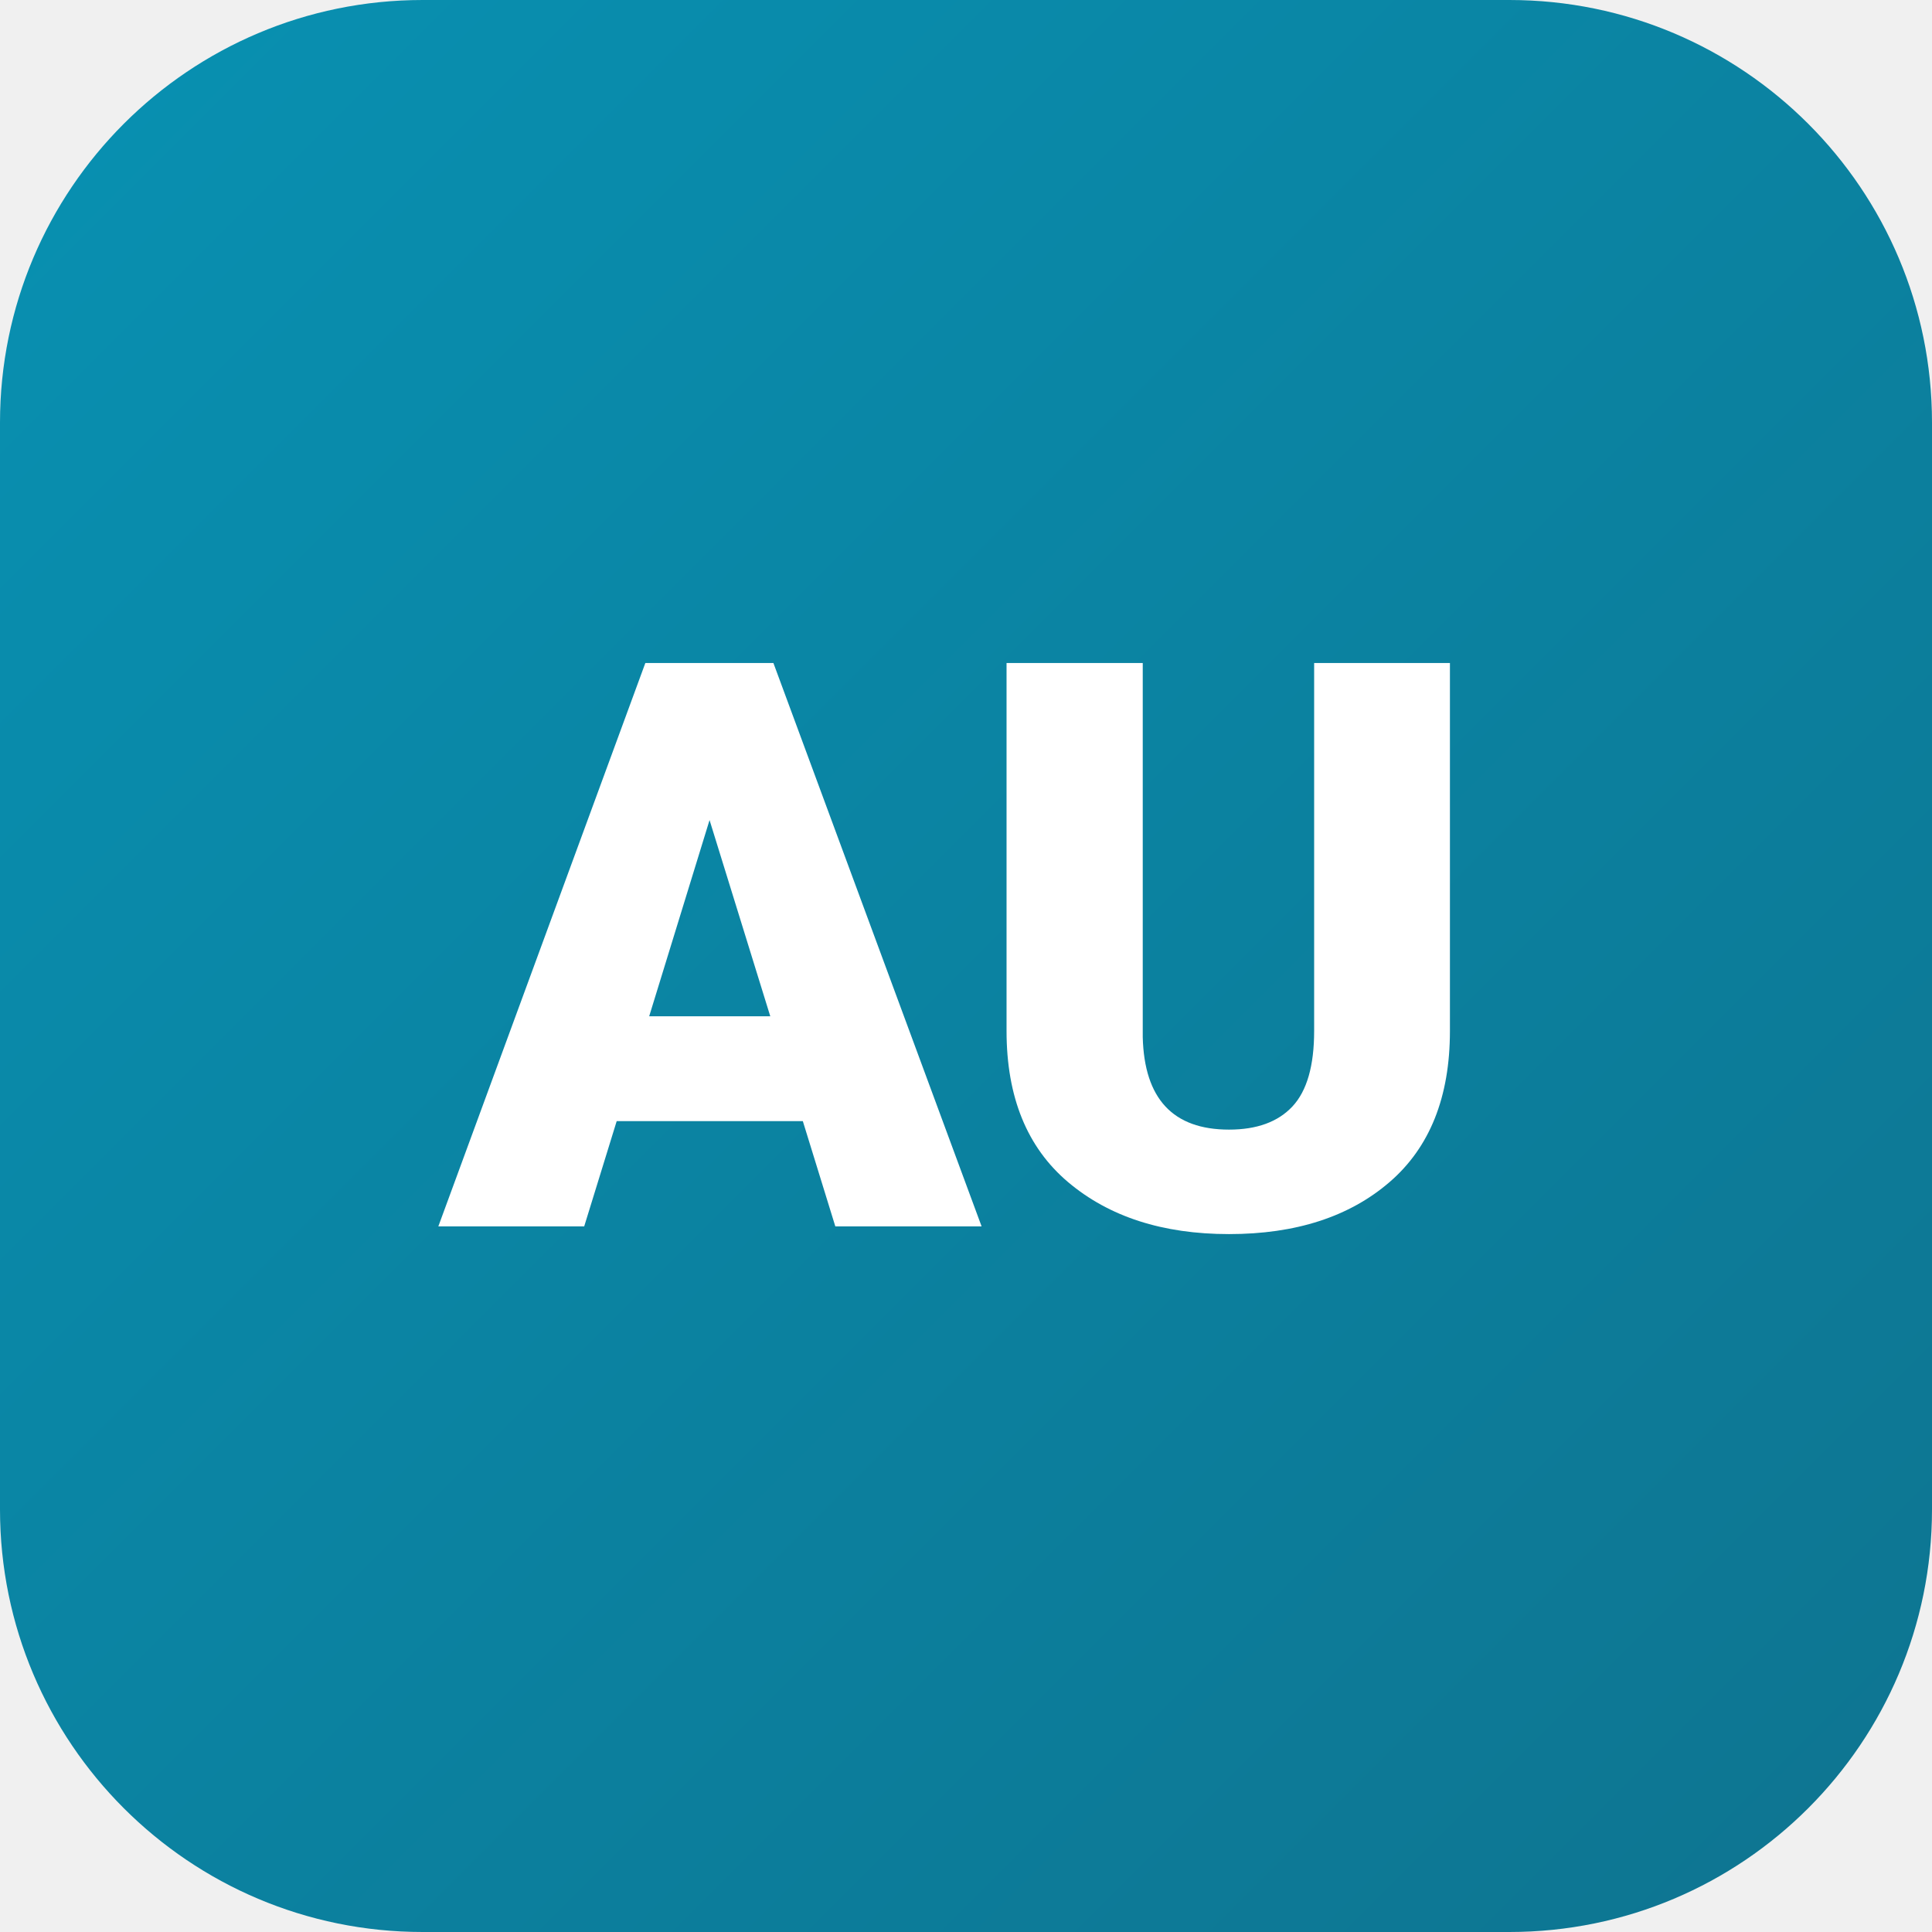
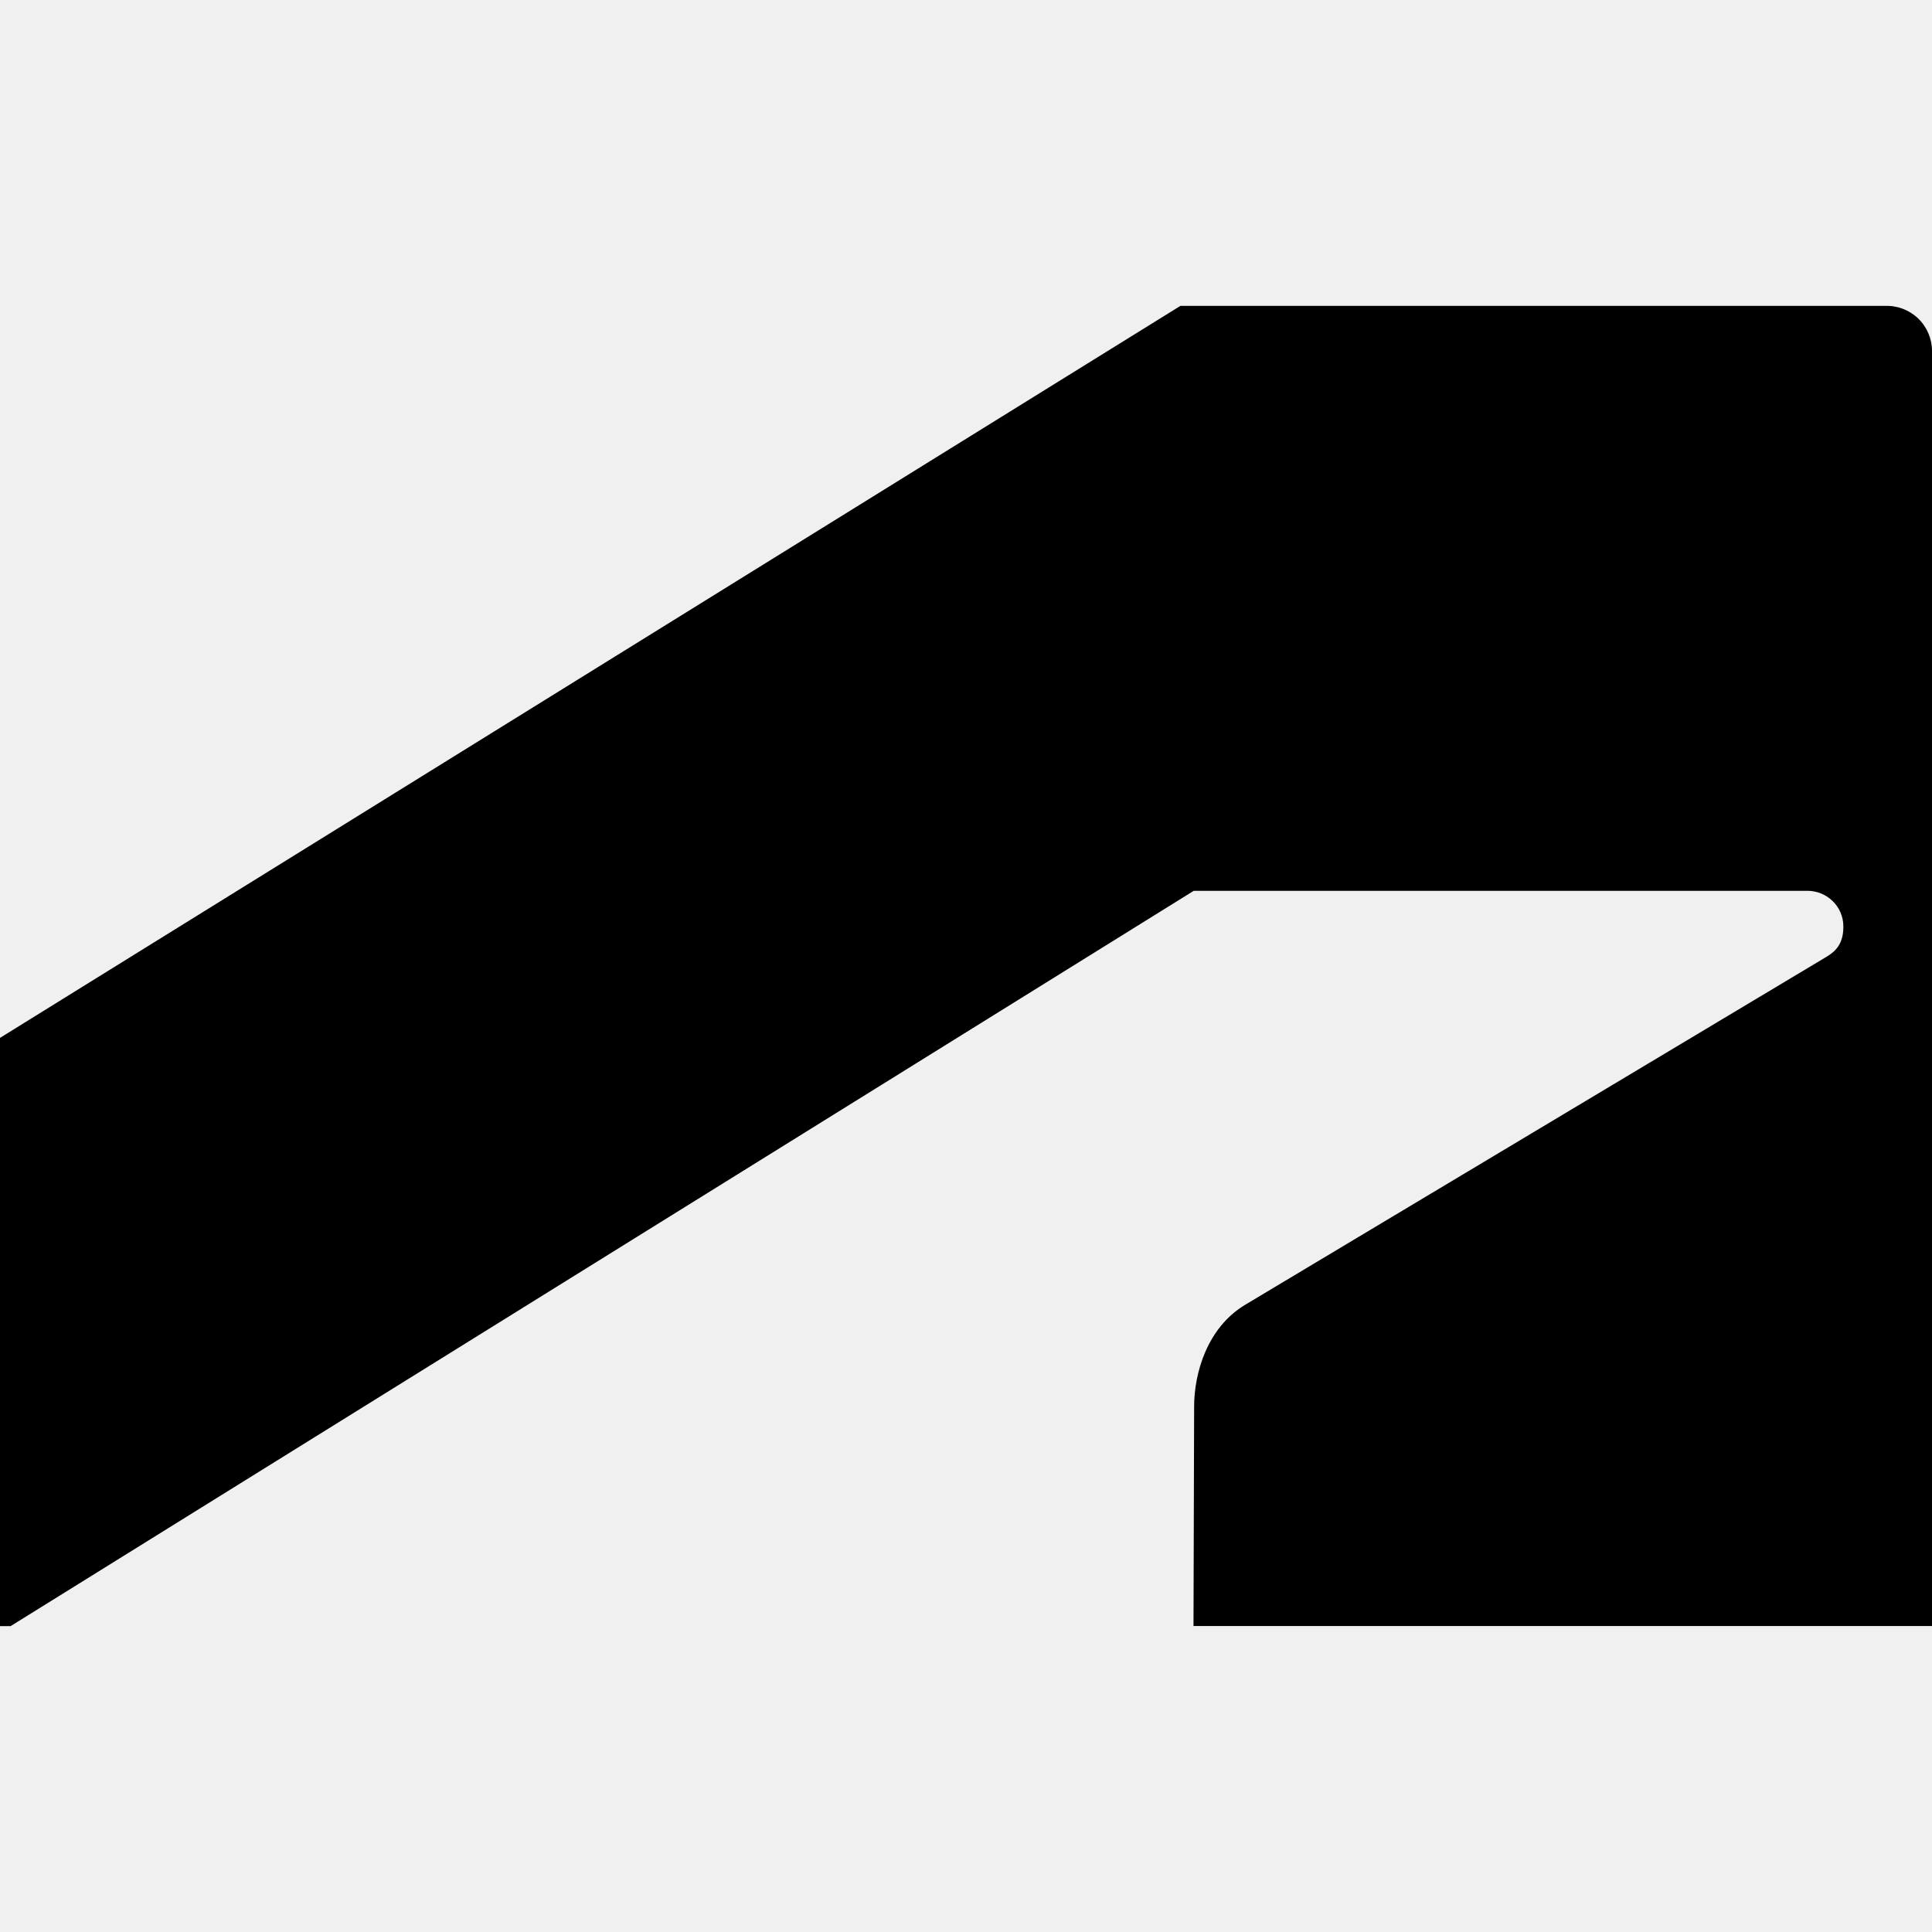
- <svg xmlns="http://www.w3.org/2000/svg" viewBox="0 0 512 512" width="512" height="512">
-   <defs>
-     <linearGradient id="grad_autodesk" x1="0%" y1="0%" x2="100%" y2="100%">
-       <stop offset="0%" stop-color="#0891B2" />
-       <stop offset="100%" stop-color="#0E7490" />
-     </linearGradient>
-   </defs>
-   <rect width="512" height="512" rx="112" fill="url(#grad_autodesk)" />
-   <text x="256" y="325" text-anchor="middle" font-family="-apple-system, BlinkMacSystemFont, 'Segoe UI', Roboto, Helvetica, Arial, sans-serif" font-weight="800" font-size="210" fill="#FFFFFF" letter-spacing="-2">AU</text>
+ <svg xmlns="http://www.w3.org/2000/svg" viewBox="0 0 24 24" width="512" height="512" fill="#000000" role="img" aria-label="Autodesk logo">
+   <path fill-rule="evenodd" d="m.129 20.202 14.7-9.136h7.625c.235 0 .445.188.445.445 0 .21-.092.305-.21.375l-7.222 4.323c-.47.283-.633.845-.633 1.265l-.008 2.725H24V4.362a.561.561 0 0 0-.585-.562h-8.752L0 12.893V20.2h.129z" />
</svg>
